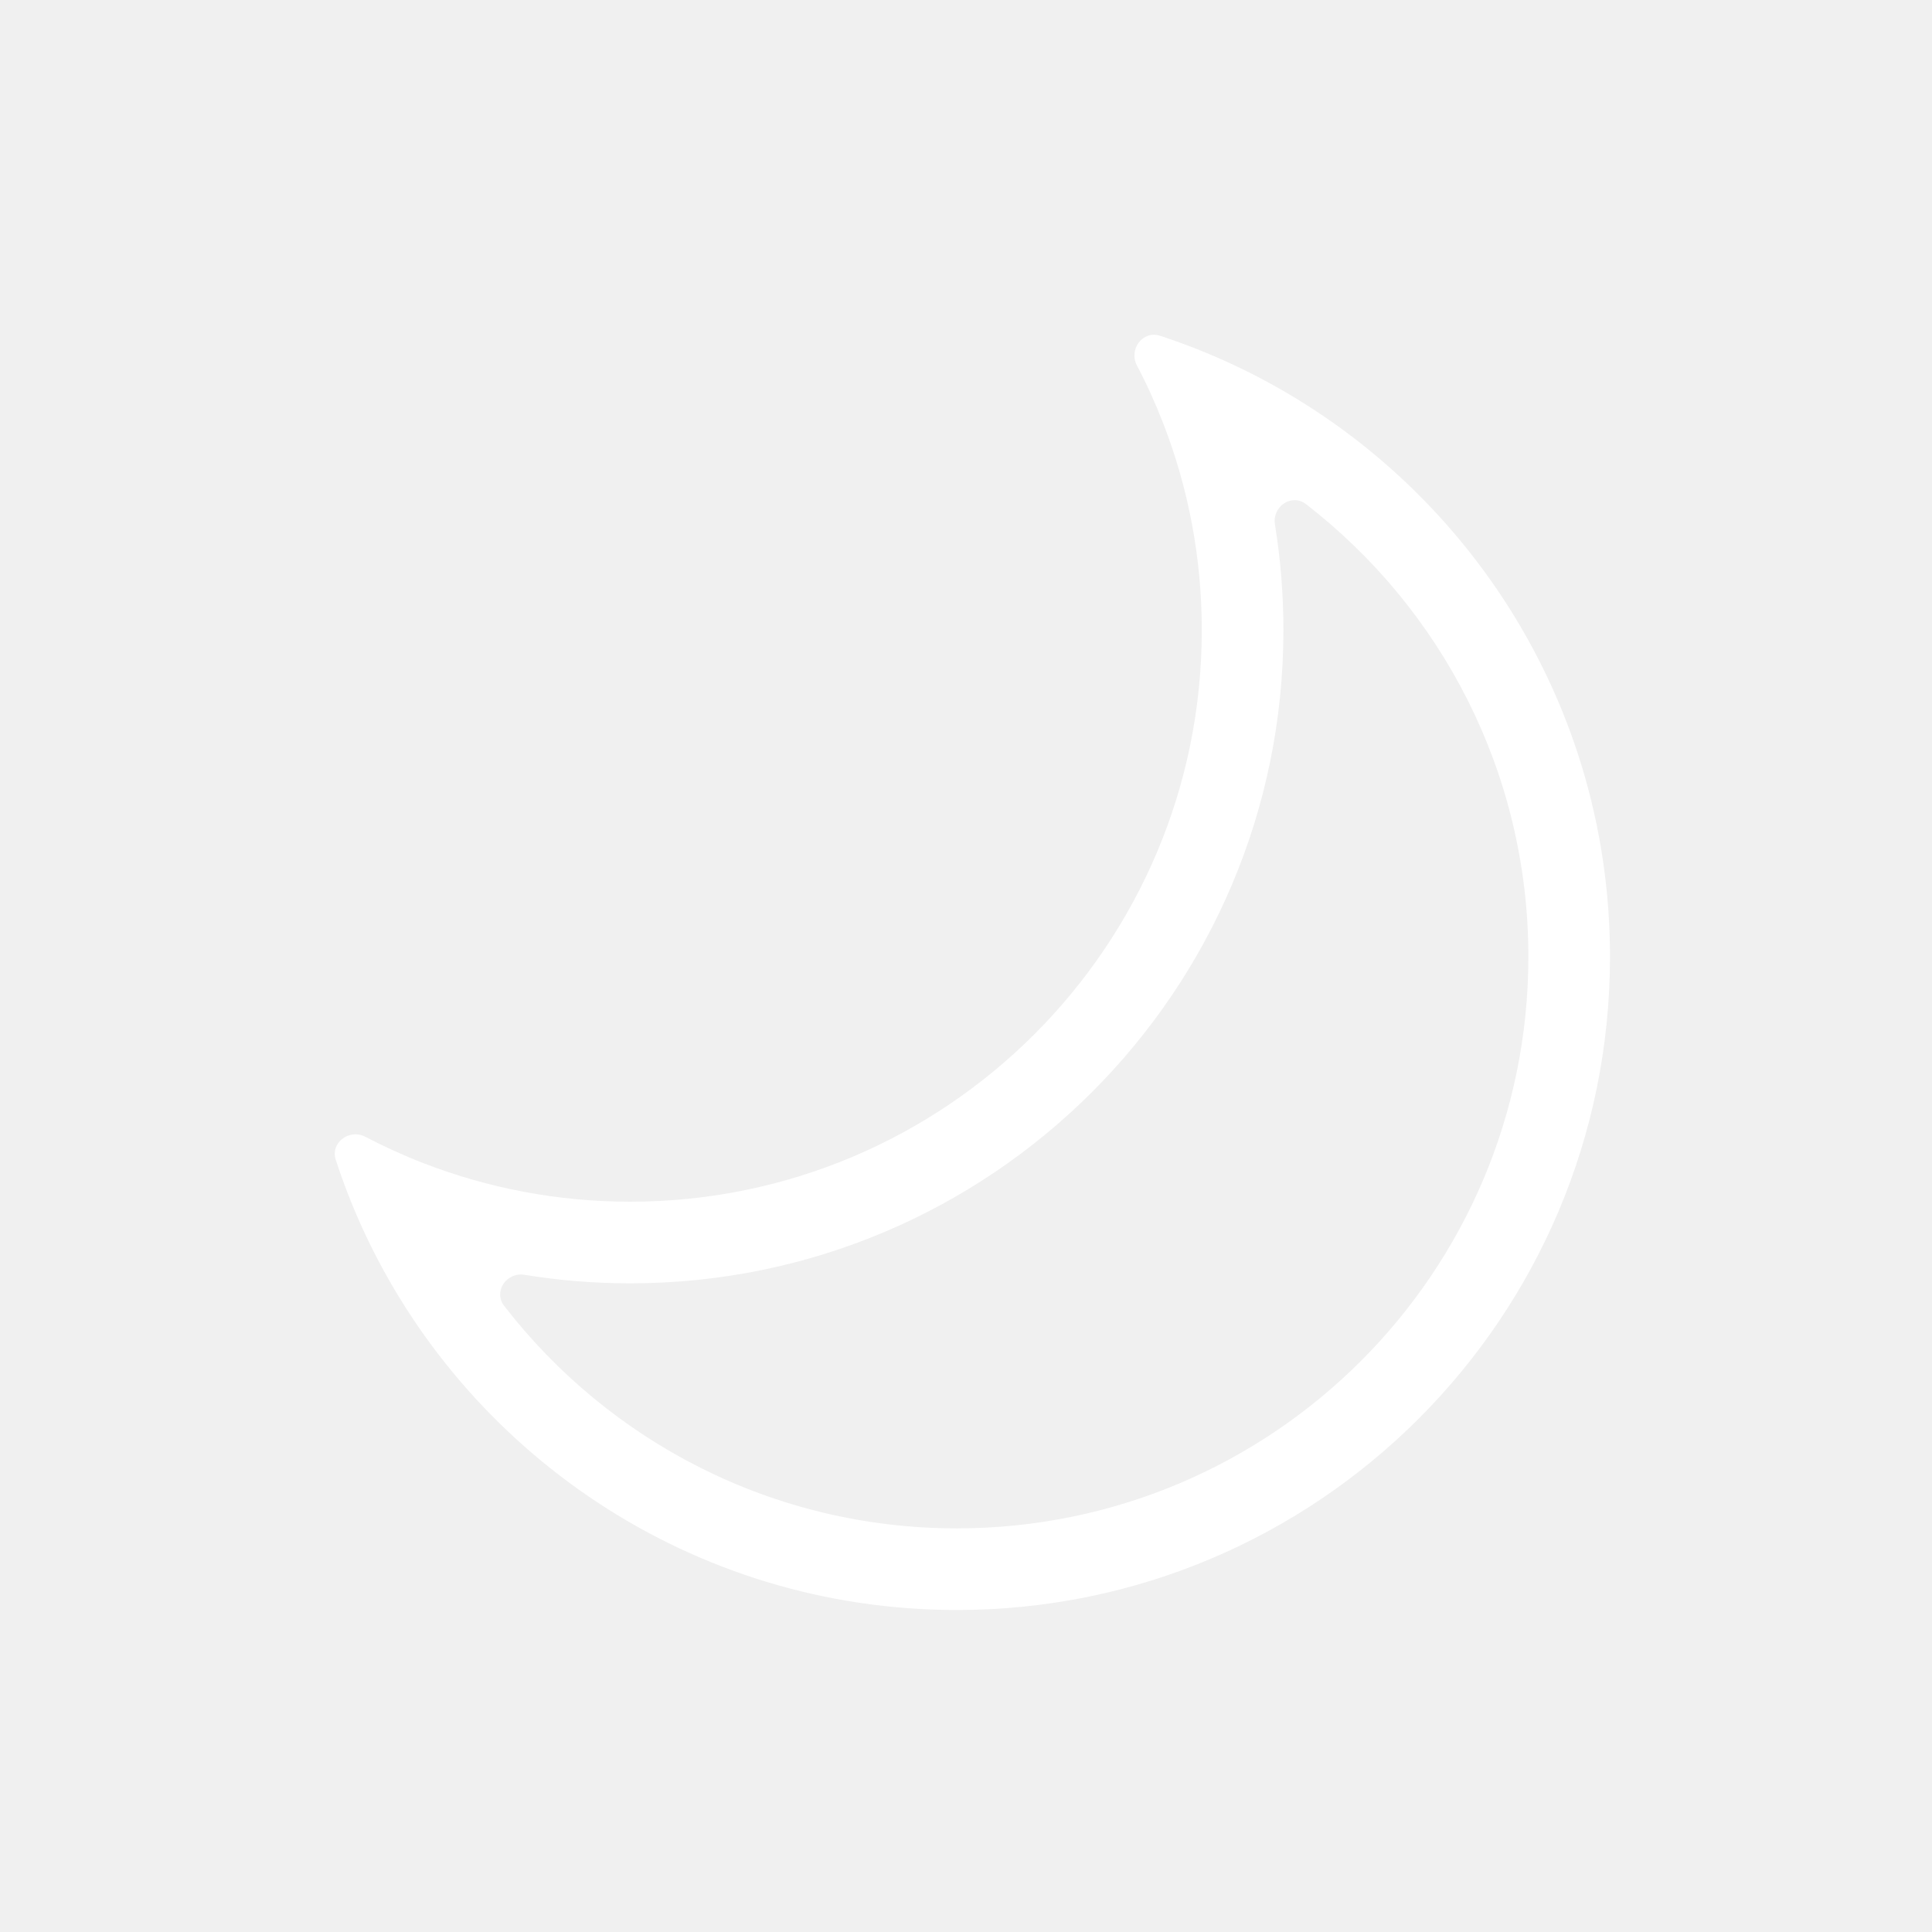
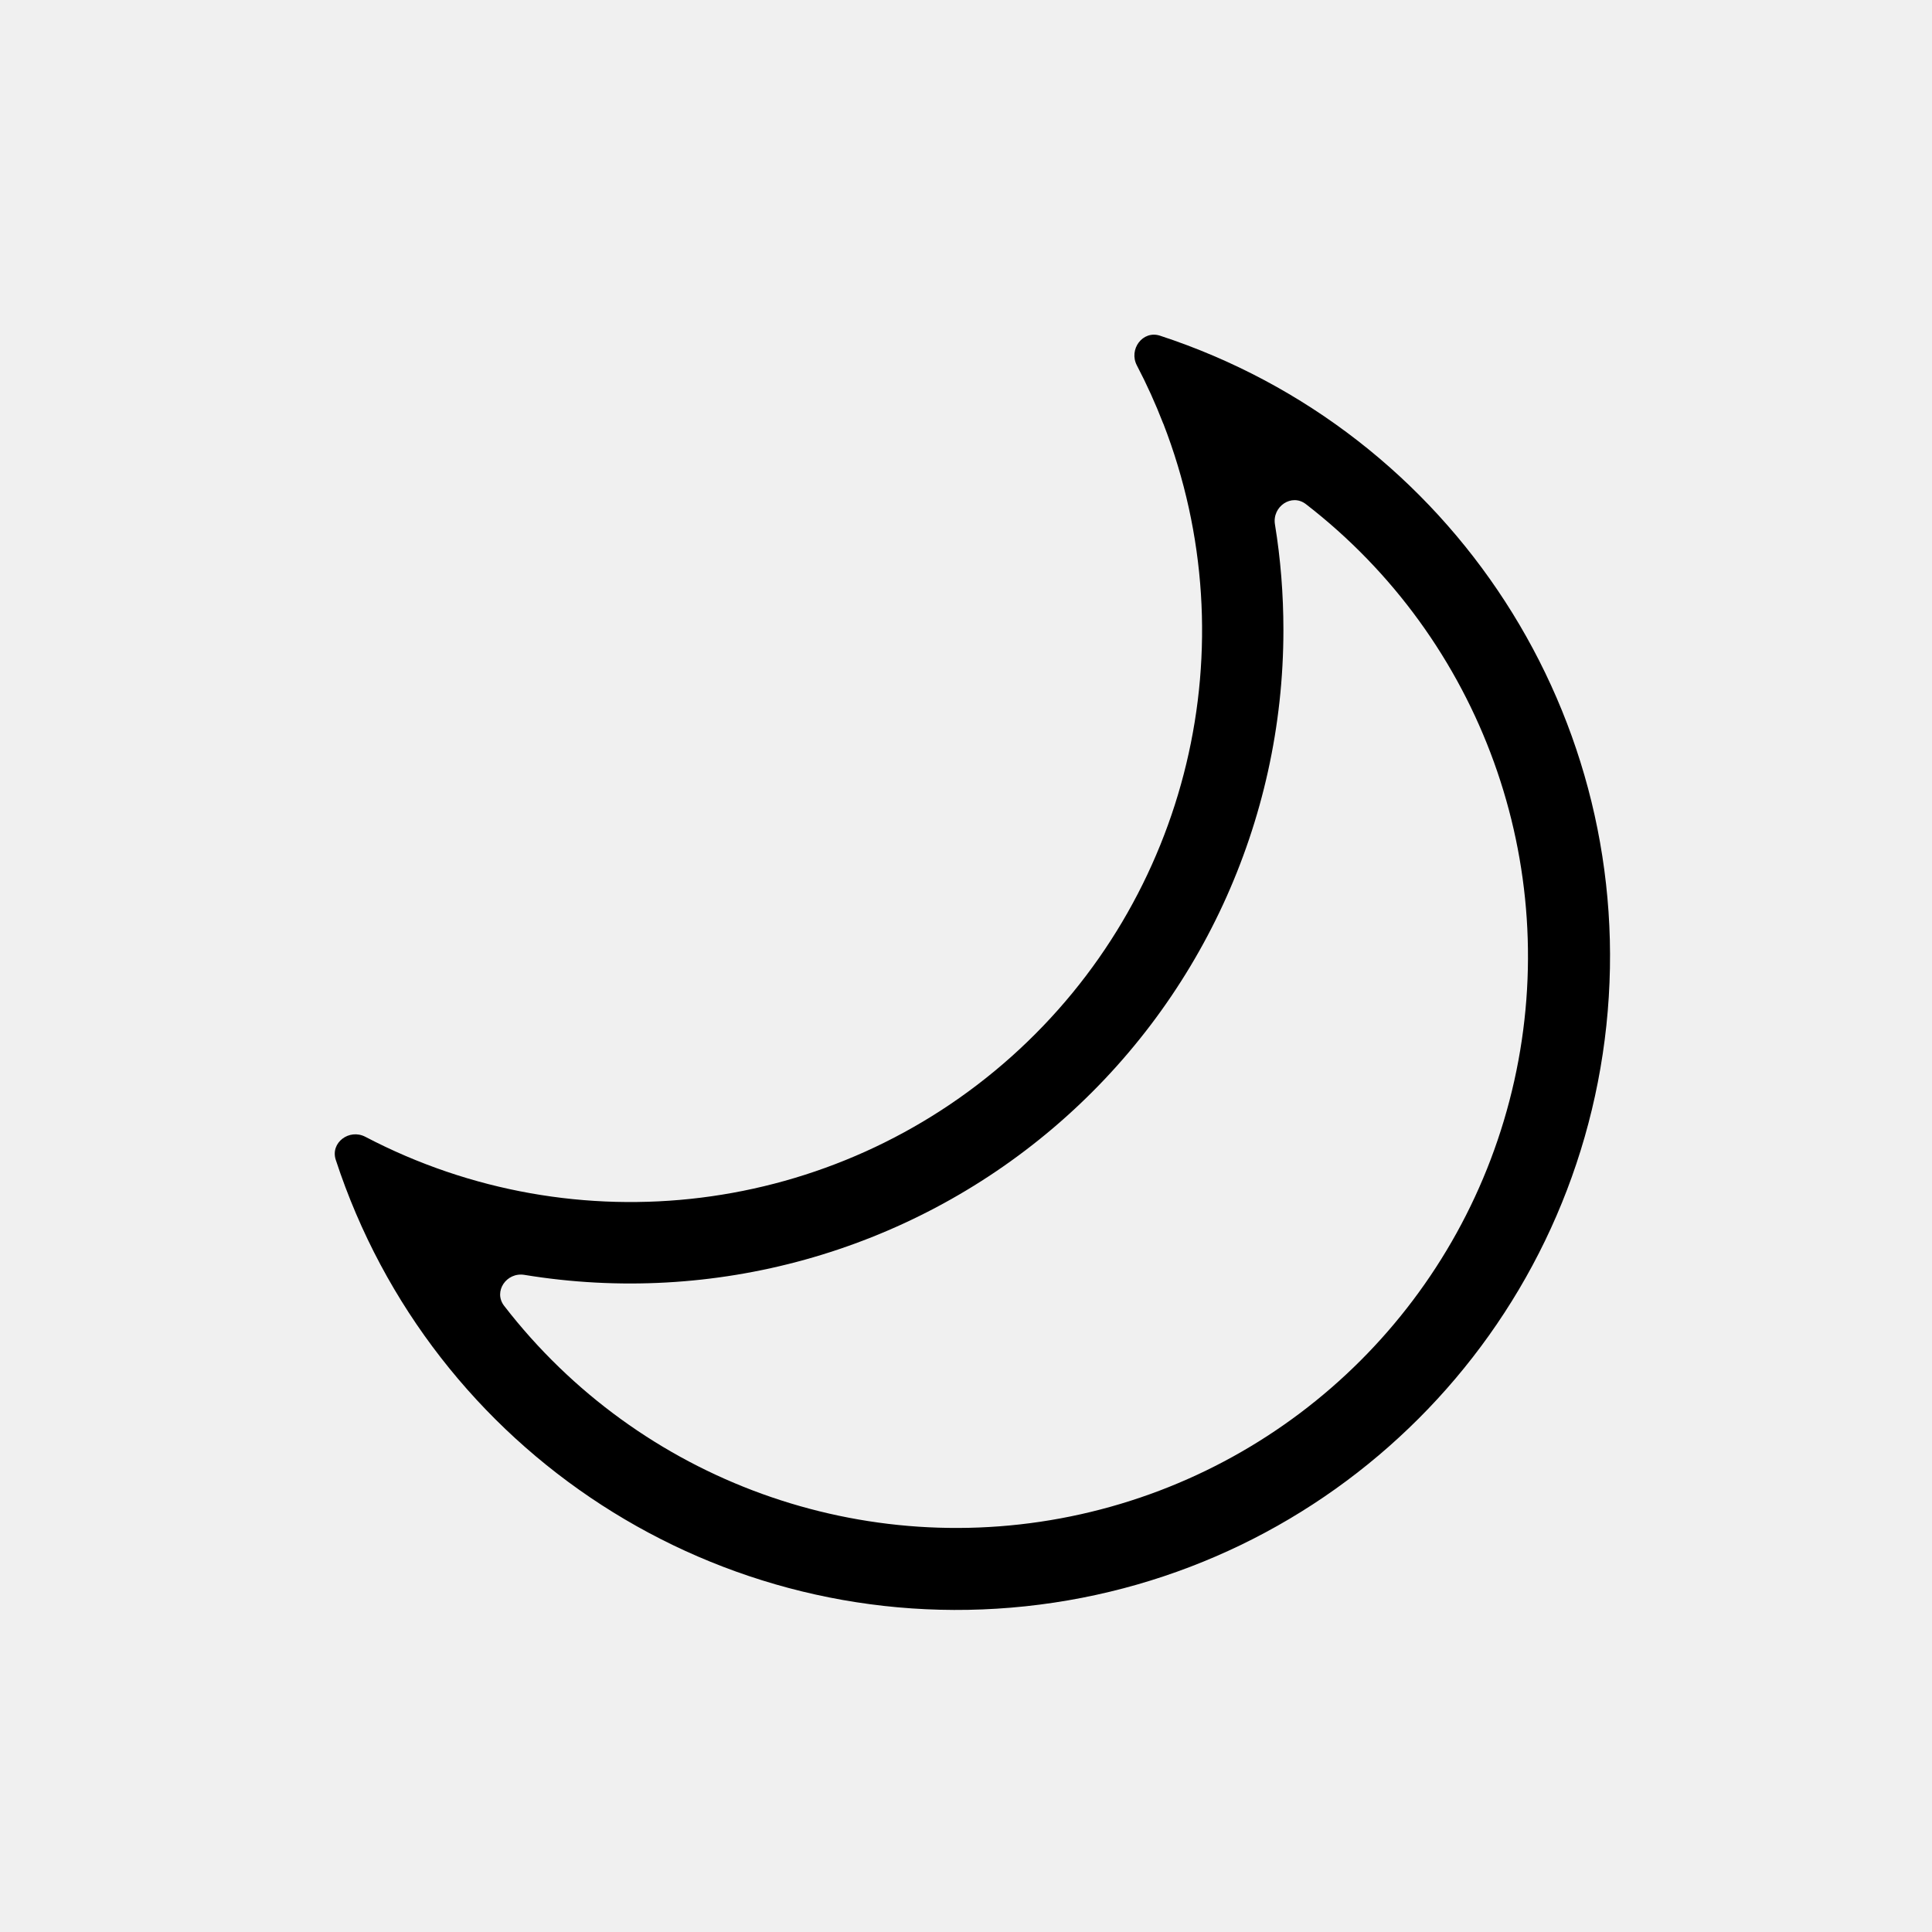
- <svg xmlns="http://www.w3.org/2000/svg" width="24" height="24" viewBox="0 0 24 24" fill="white">
-   <path fill-rule="evenodd" clip-rule="evenodd" d="M15.943 7.827C15.943 12.309 12.31 15.942 7.828 15.942C7.381 15.942 6.943 15.906 6.515 15.836C6.292 15.8 6.125 16.044 6.263 16.222C7.562 17.903 9.598 18.986 11.886 18.986C15.807 18.986 18.986 15.807 18.986 11.885C18.986 9.598 17.904 7.562 16.224 6.263C16.045 6.125 15.801 6.293 15.838 6.515C15.907 6.943 15.943 7.381 15.943 7.827ZM14.451 5.262C14.76 6.058 14.929 6.923 14.929 7.827C14.929 11.749 11.75 14.928 7.828 14.928C6.923 14.928 6.058 14.758 5.262 14.45C5.014 14.354 4.773 14.244 4.539 14.122C4.34 14.017 4.101 14.194 4.171 14.408C4.262 14.687 4.368 14.96 4.487 15.224C5.76 18.041 8.594 20 11.886 20C16.367 20 20 16.367 20 11.885C20 8.594 18.041 5.761 15.226 4.488C14.961 4.368 14.689 4.262 14.41 4.171C14.196 4.101 14.019 4.34 14.123 4.539C14.246 4.773 14.355 5.014 14.451 5.262Z" />
+ <svg xmlns="http://www.w3.org/2000/svg" viewBox="0 0 24 24" fill="currentColor">
+   <path fill-rule="evenodd" clip-rule="evenodd" d="M15.943 7.827a8.115 8.115 0 0 1-9.428 8.01c-.223-.037-.39.207-.252.385a7.1 7.1 0 1 0 9.96-9.959c-.178-.138-.422.03-.385.252.07.428.105.866.105 1.312zm-1.492-2.565a7.1 7.1 0 0 1-9.912 8.86c-.2-.105-.438.072-.368.286A8.116 8.116 0 1 0 14.41 4.17c-.215-.07-.392.17-.287.37.122.233.231.474.327.722z" />
</svg>
